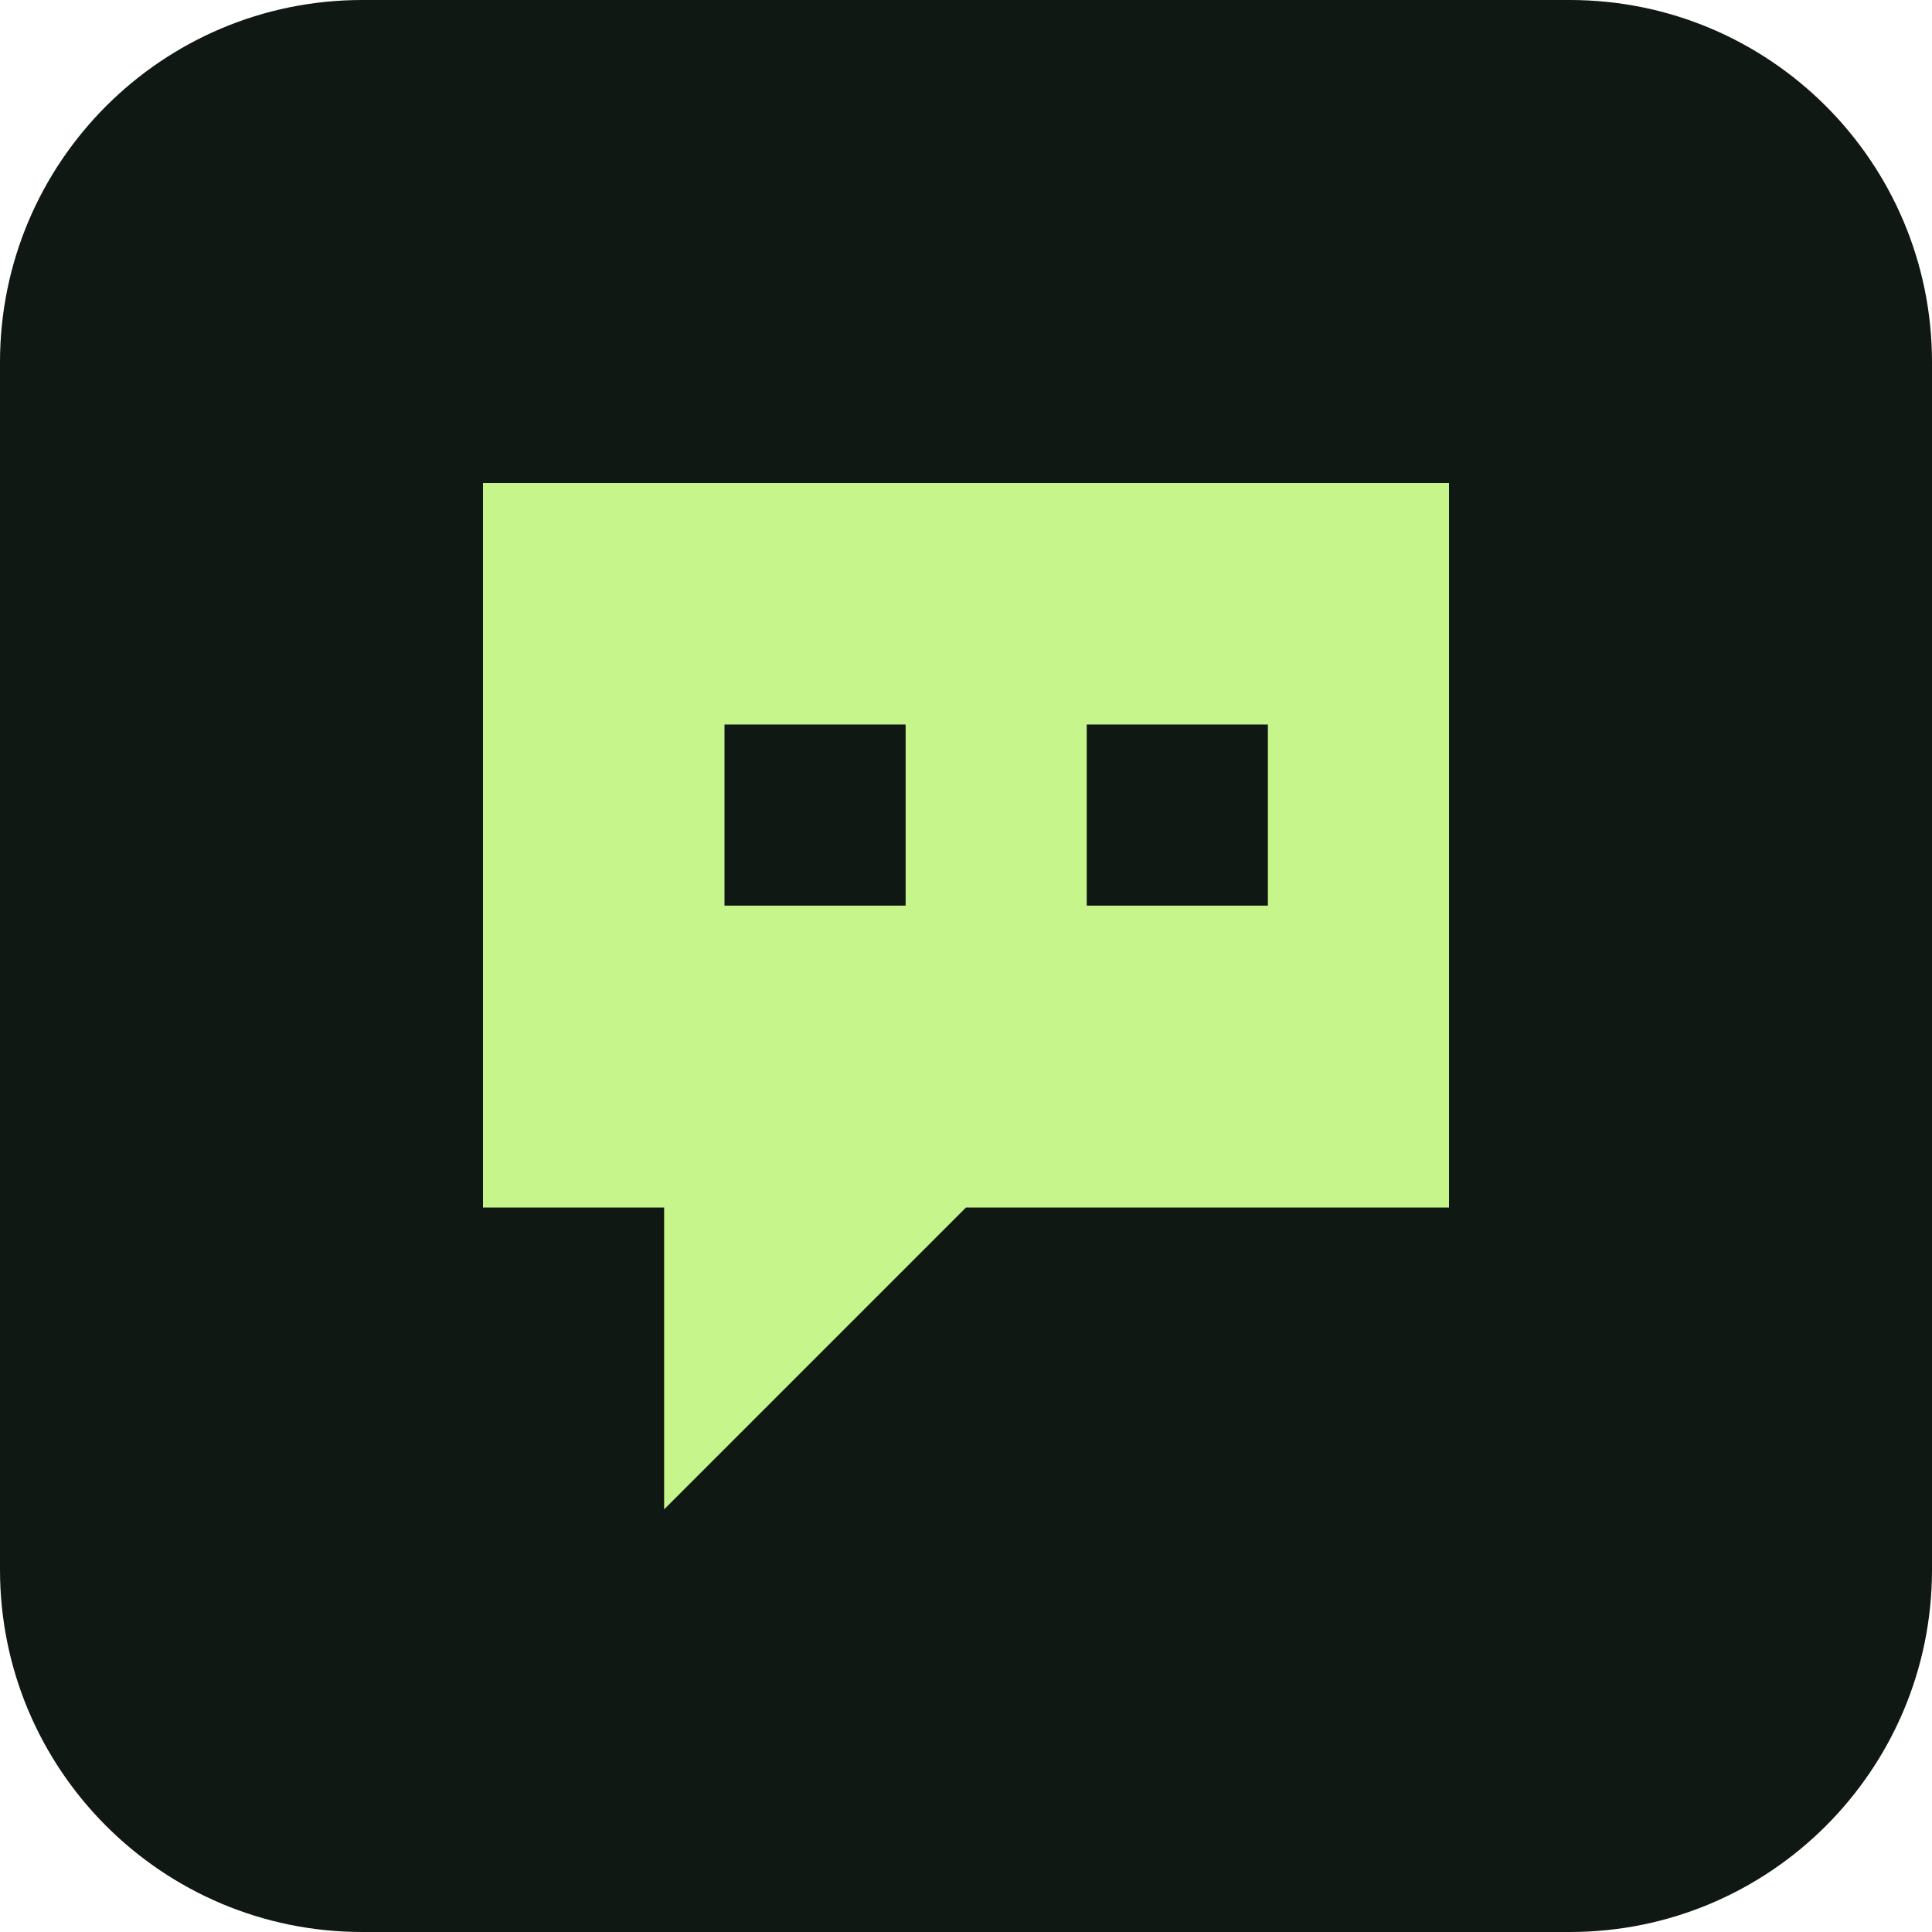
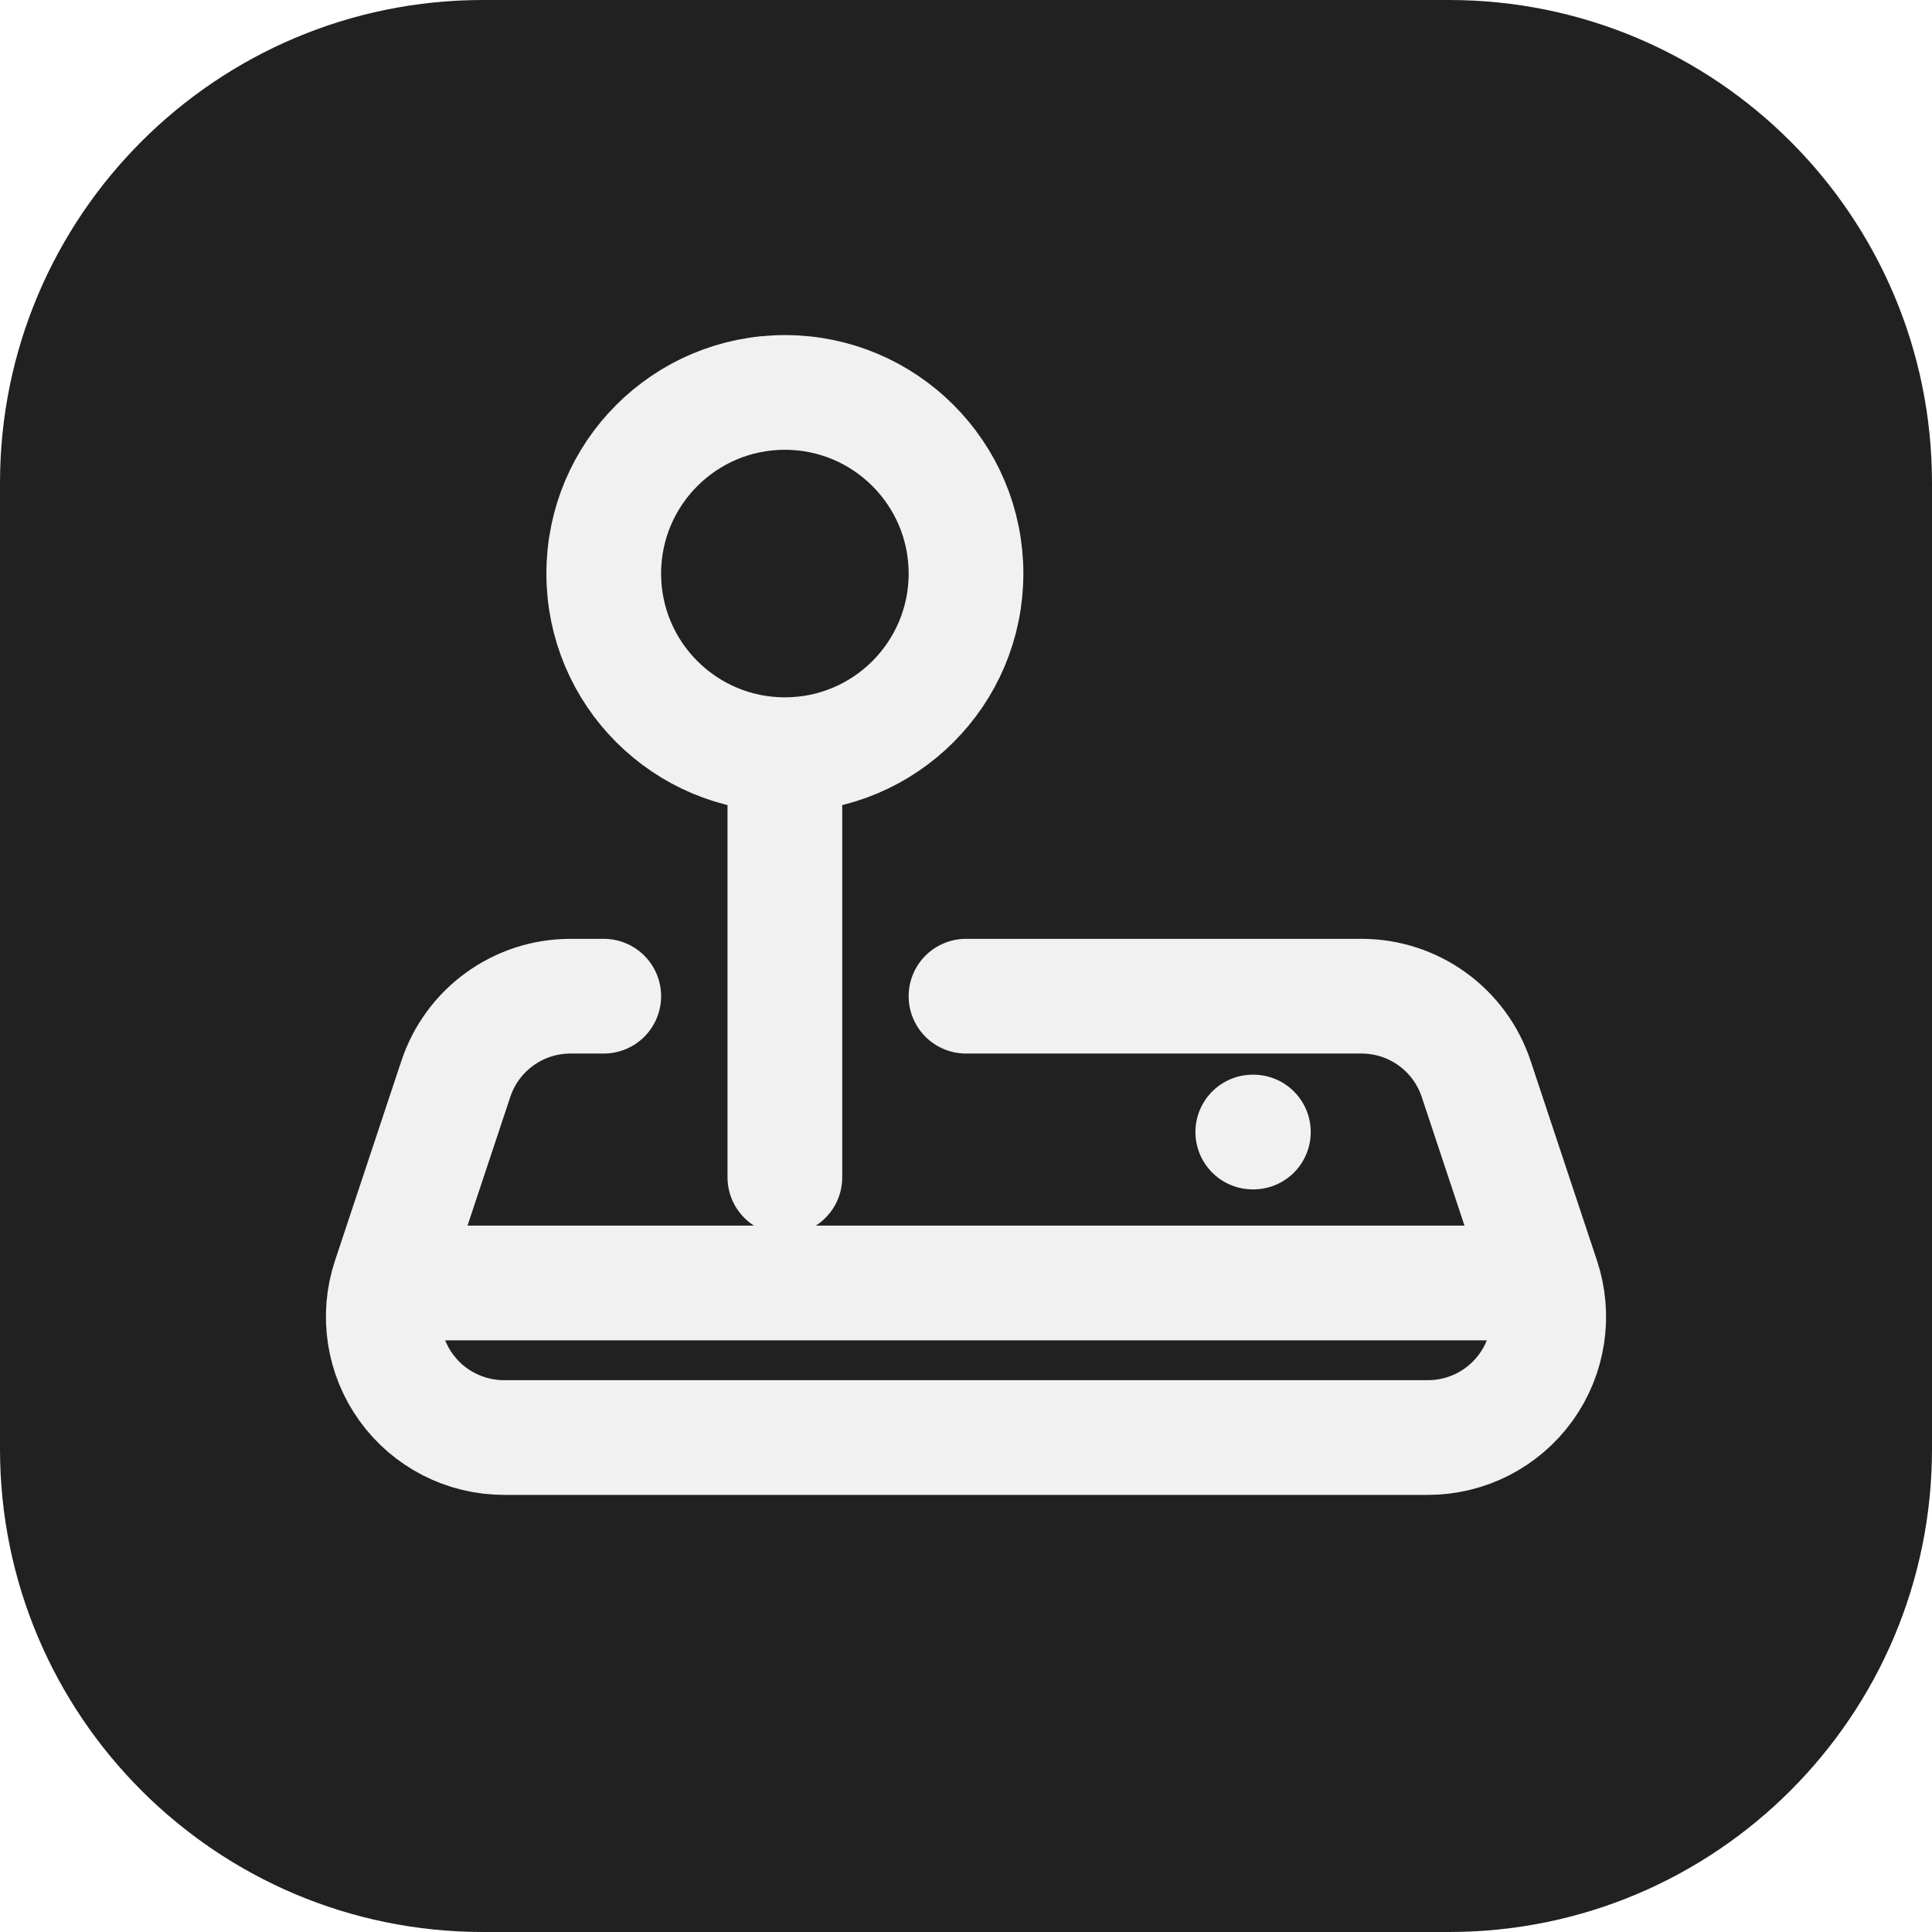
<svg xmlns="http://www.w3.org/2000/svg" viewBox="0 0 32 32">
-   <rect width="32" height="32" rx="6" fill="#101813" />
-   <path d="M8 8h16v12h-8l-5 5v-5H8z" fill="#c6f58b" />
-   <path d="M12 12h3v3h-3zm6 0h3v3h-3z" fill="#101813" />
+   <rect width="32" height="32" rx="8" fill="#212121" />
+   <g transform="translate(4 4)" fill="none" stroke="#f1f1f1" stroke-width="1.9" stroke-linecap="round" stroke-linejoin="round">
+     <path d="M12 5.5a3 3 0 1 1-6 0 3 3 0 0 1 6 0ZM9 8.5v7M6 12.5h-.55a2 2 0 0 0-1.9 1.37l-1.1 3.31a2 2 0 0 0 1.9 2.63h15.3a2 2 0 0 0 1.9-2.63l-1.1-3.31a2 2 0 0 0-1.9-1.37H12M2.5 17.25h19M16.75 14.75h.01" />
+   </g>
</svg>
